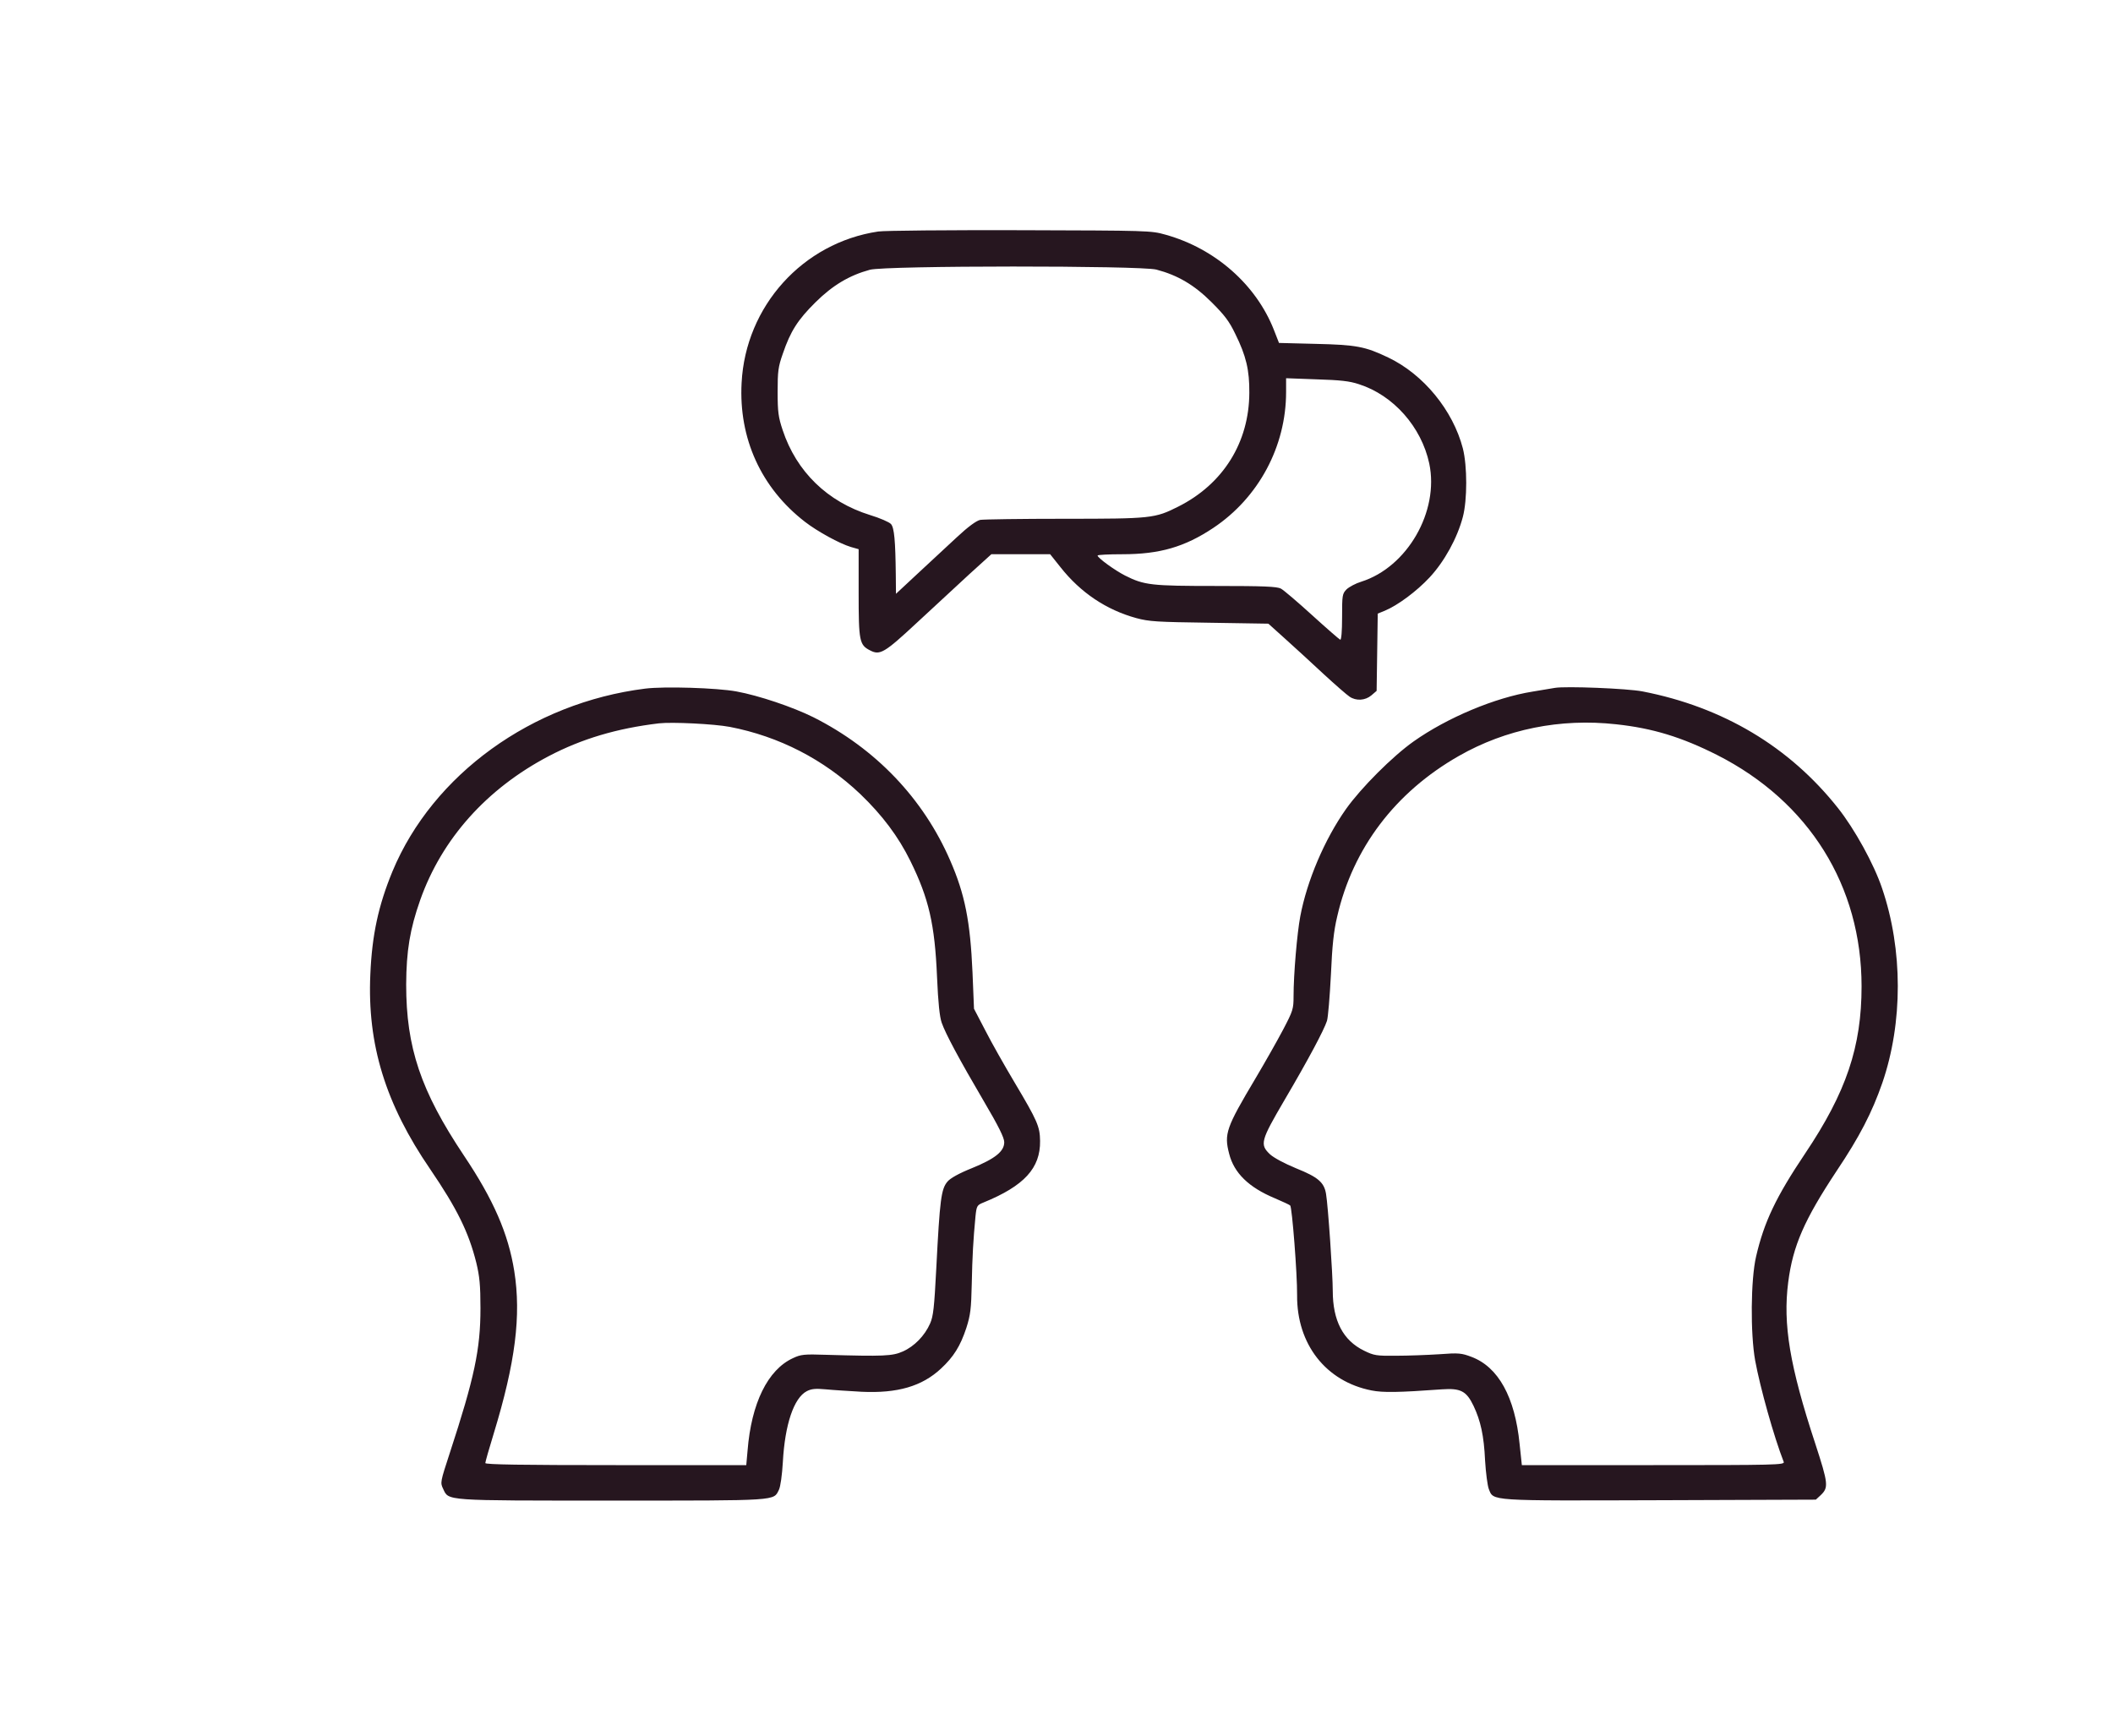
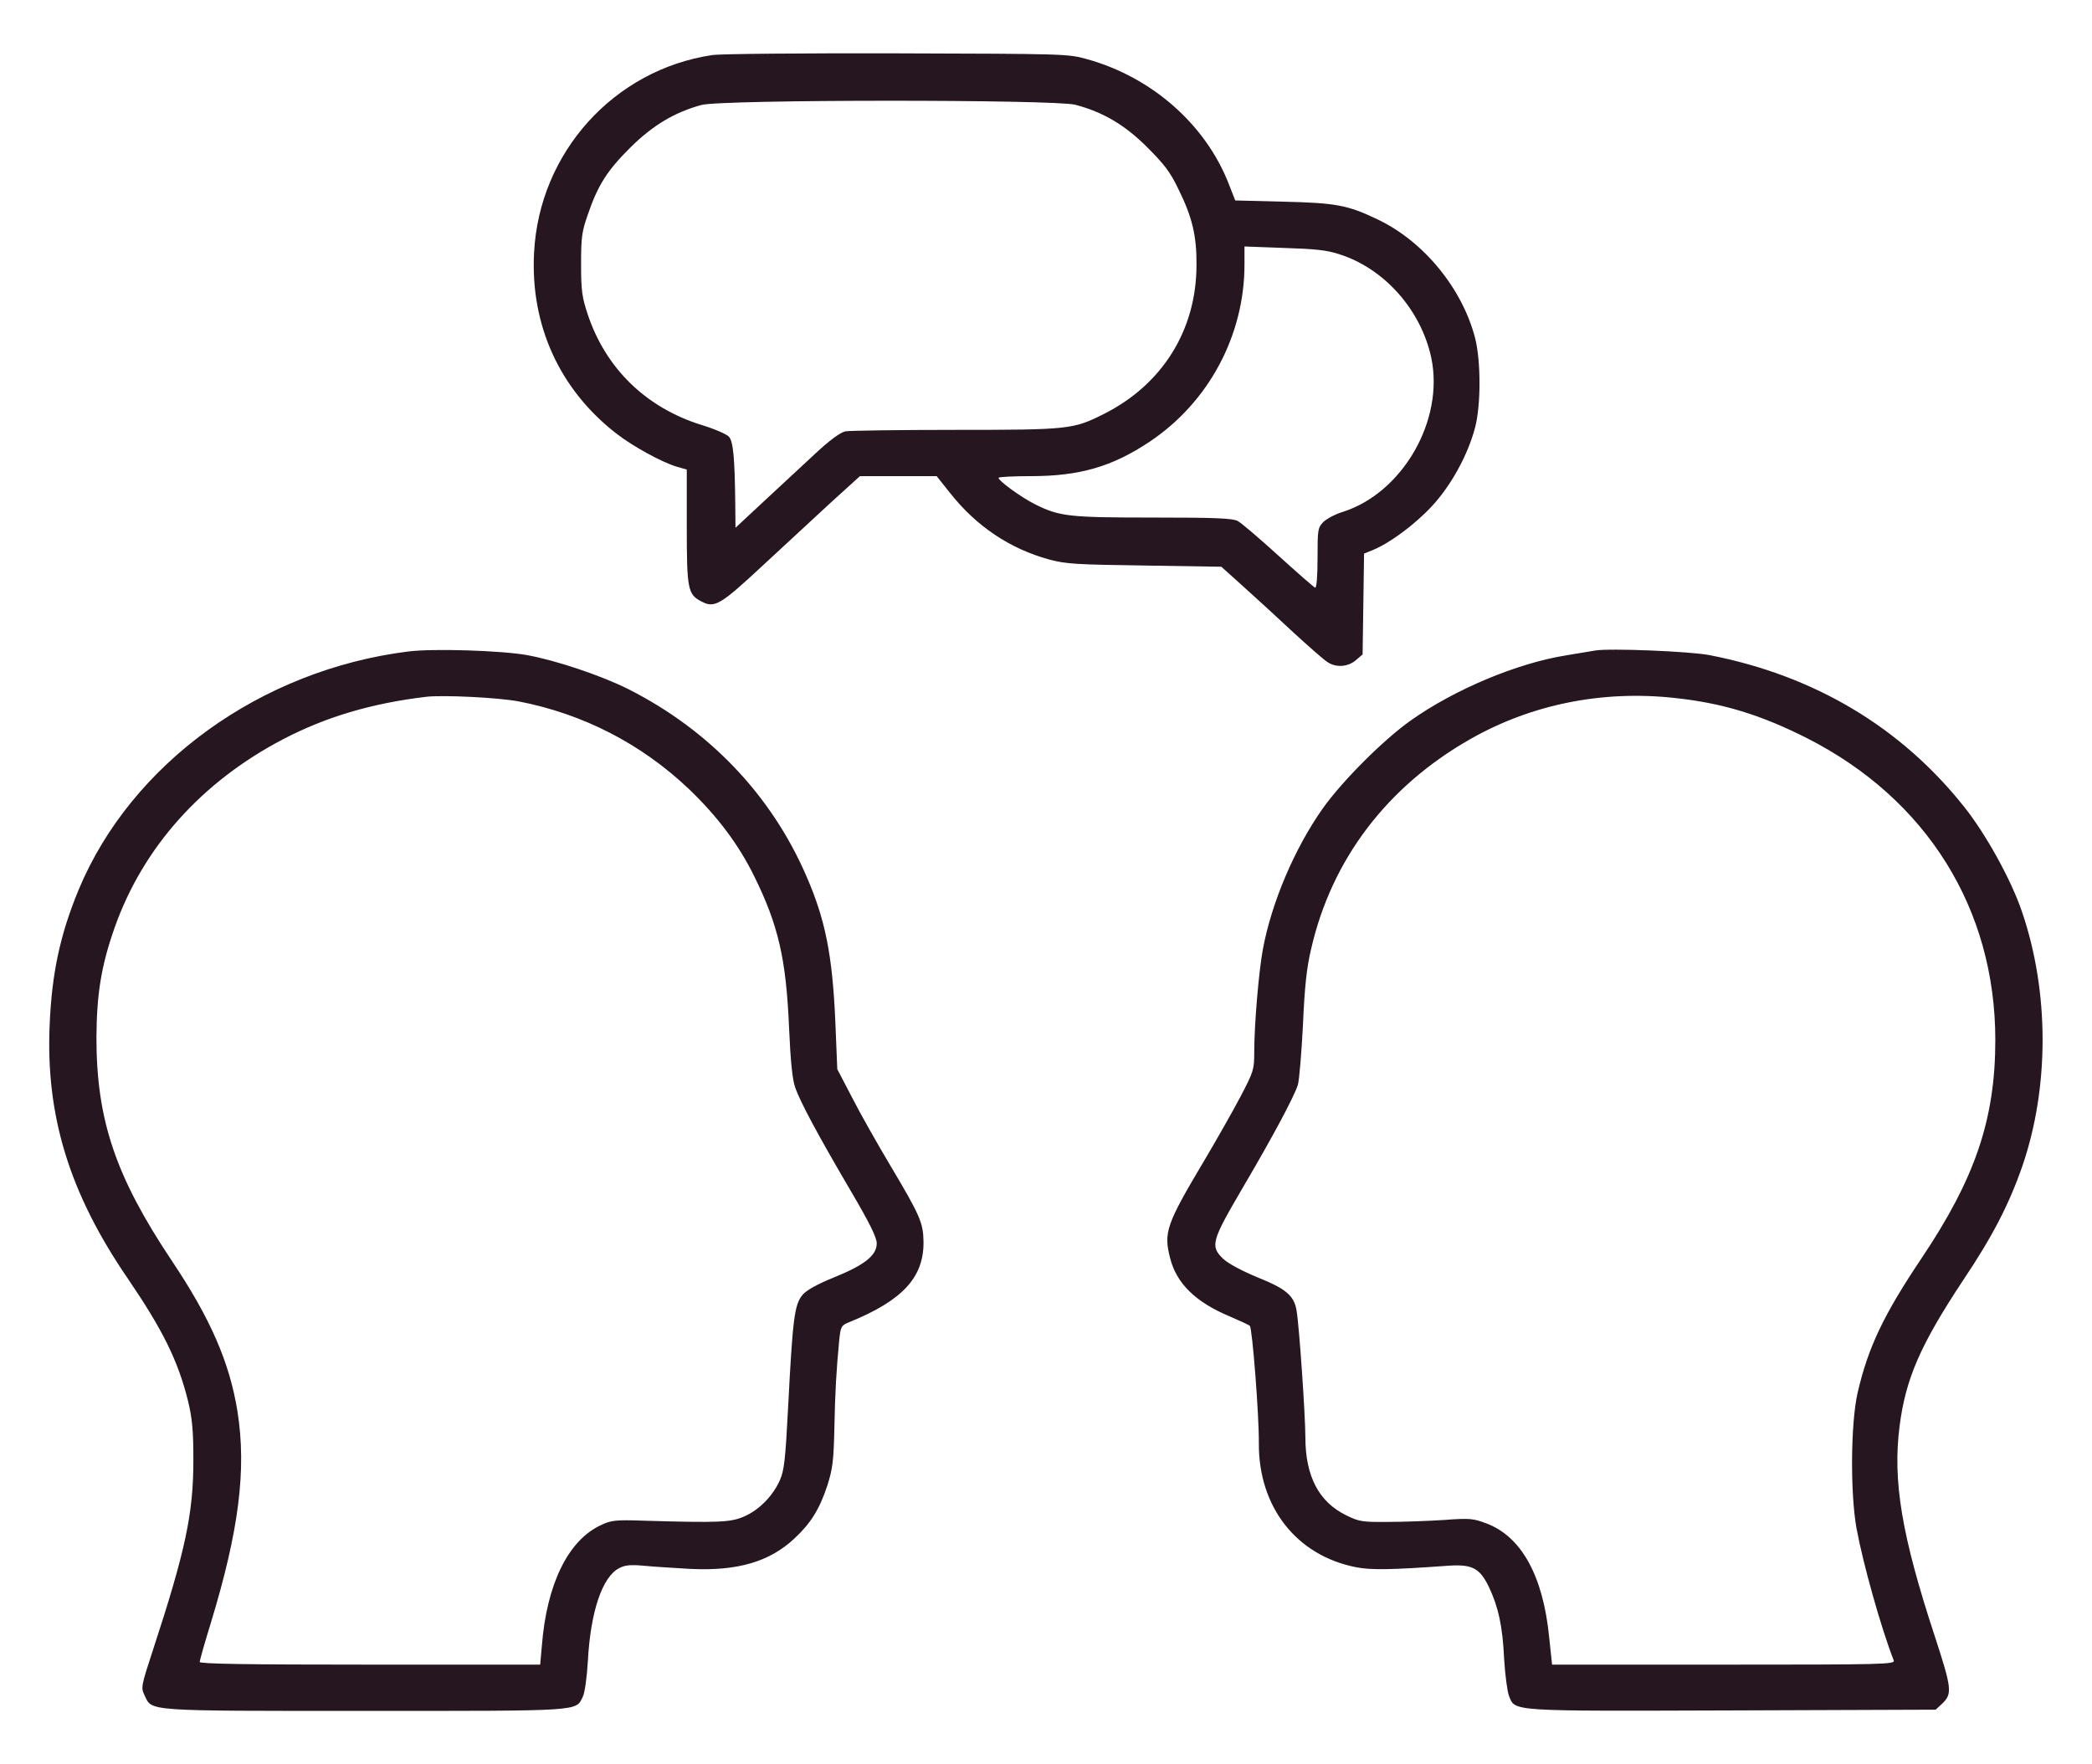
- <svg xmlns="http://www.w3.org/2000/svg" viewBox="0 0 1132 928" width="140" height="115">
+ <svg xmlns="http://www.w3.org/2000/svg" viewBox="178 102 859 721" width="140" height="118">
  <g transform="translate(0,928) scale(0.1,-0.1)" fill="#26161F" stroke="none">
    <path d="M4705 8049 c-404 -60 -711 -400 -732 -811 -16 -298 105 -563 339 -744 67 -52 186 -117 246 -135 l42 -12 0 -234 c0 -258 4 -279 61 -308 53 -28 77 -14 251 148 90 84 217 200 281 260 l118 107 158 0 157 0 55 -69 c108 -137 246 -229 406 -273 70 -19 112 -21 393 -25 l315 -5 90 -81 c50 -45 142 -129 205 -188 63 -58 126 -113 140 -122 35 -24 84 -21 117 7 l28 24 3 207 3 207 37 15 c70 29 171 104 241 179 79 85 148 210 178 324 24 91 24 272 0 367 -53 204 -211 397 -400 487 -123 59 -171 68 -388 73 l-197 5 -27 69 c-95 243 -315 437 -581 511 -78 22 -89 22 -779 24 -385 1 -727 -2 -760 -7z m1490 -204 c114 -30 203 -82 296 -175 69 -69 94 -101 127 -170 58 -117 76 -194 75 -315 -1 -266 -140 -489 -381 -610 -125 -63 -144 -65 -610 -65 -231 0 -434 -3 -451 -6 -21 -5 -64 -36 -125 -93 -51 -47 -145 -135 -209 -194 l-117 -109 -1 104 c-2 179 -8 251 -26 270 -9 10 -59 32 -112 48 -228 71 -394 232 -468 455 -23 69 -27 97 -27 205 0 111 3 134 28 205 41 120 80 181 175 275 92 91 181 144 291 174 84 23 1449 23 1535 1z m1085 -614 c185 -59 335 -229 377 -425 54 -257 -118 -555 -364 -633 -30 -9 -65 -28 -79 -41 -23 -24 -24 -31 -24 -149 0 -76 -4 -123 -10 -121 -5 2 -73 61 -150 131 -78 71 -153 135 -168 143 -22 11 -91 14 -347 14 -347 0 -385 4 -488 56 -55 28 -146 94 -147 107 0 4 60 7 133 7 200 0 334 39 487 141 243 162 390 437 390 728 l0 74 163 -6 c127 -4 176 -9 227 -26z M3456 5600 c-606 -76 -1137 -460 -1353 -978 -76 -184 -110 -342 -119 -553 -17 -375 81 -694 321 -1044 143 -210 206 -337 247 -502 17 -71 22 -118 22 -243 0 -219 -32 -371 -165 -777 -50 -153 -51 -157 -35 -190 31 -65 -2 -63 906 -63 898 0 863 -2 893 58 8 16 17 78 21 149 11 201 59 343 128 379 25 13 47 15 102 10 39 -4 126 -9 192 -13 192 -9 323 29 425 124 68 63 104 121 136 218 22 69 26 101 29 235 3 149 8 237 20 363 6 56 8 60 43 74 218 89 305 184 303 330 -1 77 -14 107 -136 312 -53 89 -124 214 -157 279 l-61 117 -8 195 c-12 274 -41 419 -119 598 -144 333 -400 601 -734 769 -111 55 -292 116 -412 138 -104 19 -386 28 -489 15z m454 -205 c264 -51 503 -174 698 -359 119 -114 205 -229 269 -359 99 -201 131 -339 143 -622 6 -139 14 -214 25 -245 21 -60 94 -196 226 -421 79 -134 109 -195 109 -219 0 -49 -48 -88 -173 -139 -70 -28 -116 -54 -131 -72 -34 -40 -41 -95 -60 -464 -11 -212 -16 -257 -33 -296 -29 -66 -85 -123 -146 -150 -56 -25 -102 -27 -412 -18 -117 4 -135 2 -177 -18 -135 -62 -223 -242 -243 -495 l-7 -78 -699 0 c-505 0 -699 3 -699 11 0 6 20 77 45 158 116 380 148 632 110 871 -32 200 -111 382 -270 619 -231 346 -309 578 -309 916 1 180 20 296 75 452 116 328 356 597 690 772 176 92 363 148 589 175 69 8 296 -3 380 -19z M8330 5604 c-14 -2 -68 -11 -120 -20 -200 -32 -456 -139 -637 -267 -113 -80 -281 -248 -362 -362 -115 -163 -209 -384 -245 -575 -17 -90 -36 -310 -36 -428 0 -68 -3 -78 -56 -179 -31 -59 -98 -177 -149 -263 -156 -262 -168 -295 -140 -402 26 -103 105 -180 244 -238 42 -18 79 -35 83 -39 10 -9 38 -367 37 -481 -2 -262 154 -462 399 -510 60 -12 143 -11 377 6 100 7 131 -9 169 -88 38 -80 56 -160 62 -293 4 -66 13 -135 20 -153 26 -65 -6 -63 918 -60 l834 3 26 24 c43 41 41 61 -29 276 -137 416 -174 640 -145 865 25 195 86 334 260 597 122 182 189 312 244 470 111 323 111 714 -1 1043 -44 131 -148 319 -237 431 -260 328 -615 540 -1046 624 -82 16 -413 29 -470 19z m328 -195 c196 -21 352 -69 542 -165 492 -250 773 -701 773 -1239 0 -324 -82 -567 -302 -895 -157 -234 -220 -367 -263 -552 -29 -124 -31 -413 -5 -558 27 -146 100 -407 153 -543 6 -16 -45 -17 -698 -17 l-705 0 -12 113 c-25 252 -114 413 -258 467 -53 20 -68 22 -173 14 -63 -4 -167 -8 -230 -8 -106 -1 -119 1 -172 27 -113 55 -168 161 -168 321 0 86 -25 455 -36 519 -10 62 -43 90 -160 137 -63 26 -119 56 -140 75 -56 53 -50 73 77 290 130 221 212 376 228 425 6 19 15 130 21 245 7 159 15 236 34 315 84 366 311 665 651 859 252 144 544 203 843 170z" />
  </g>
</svg>
